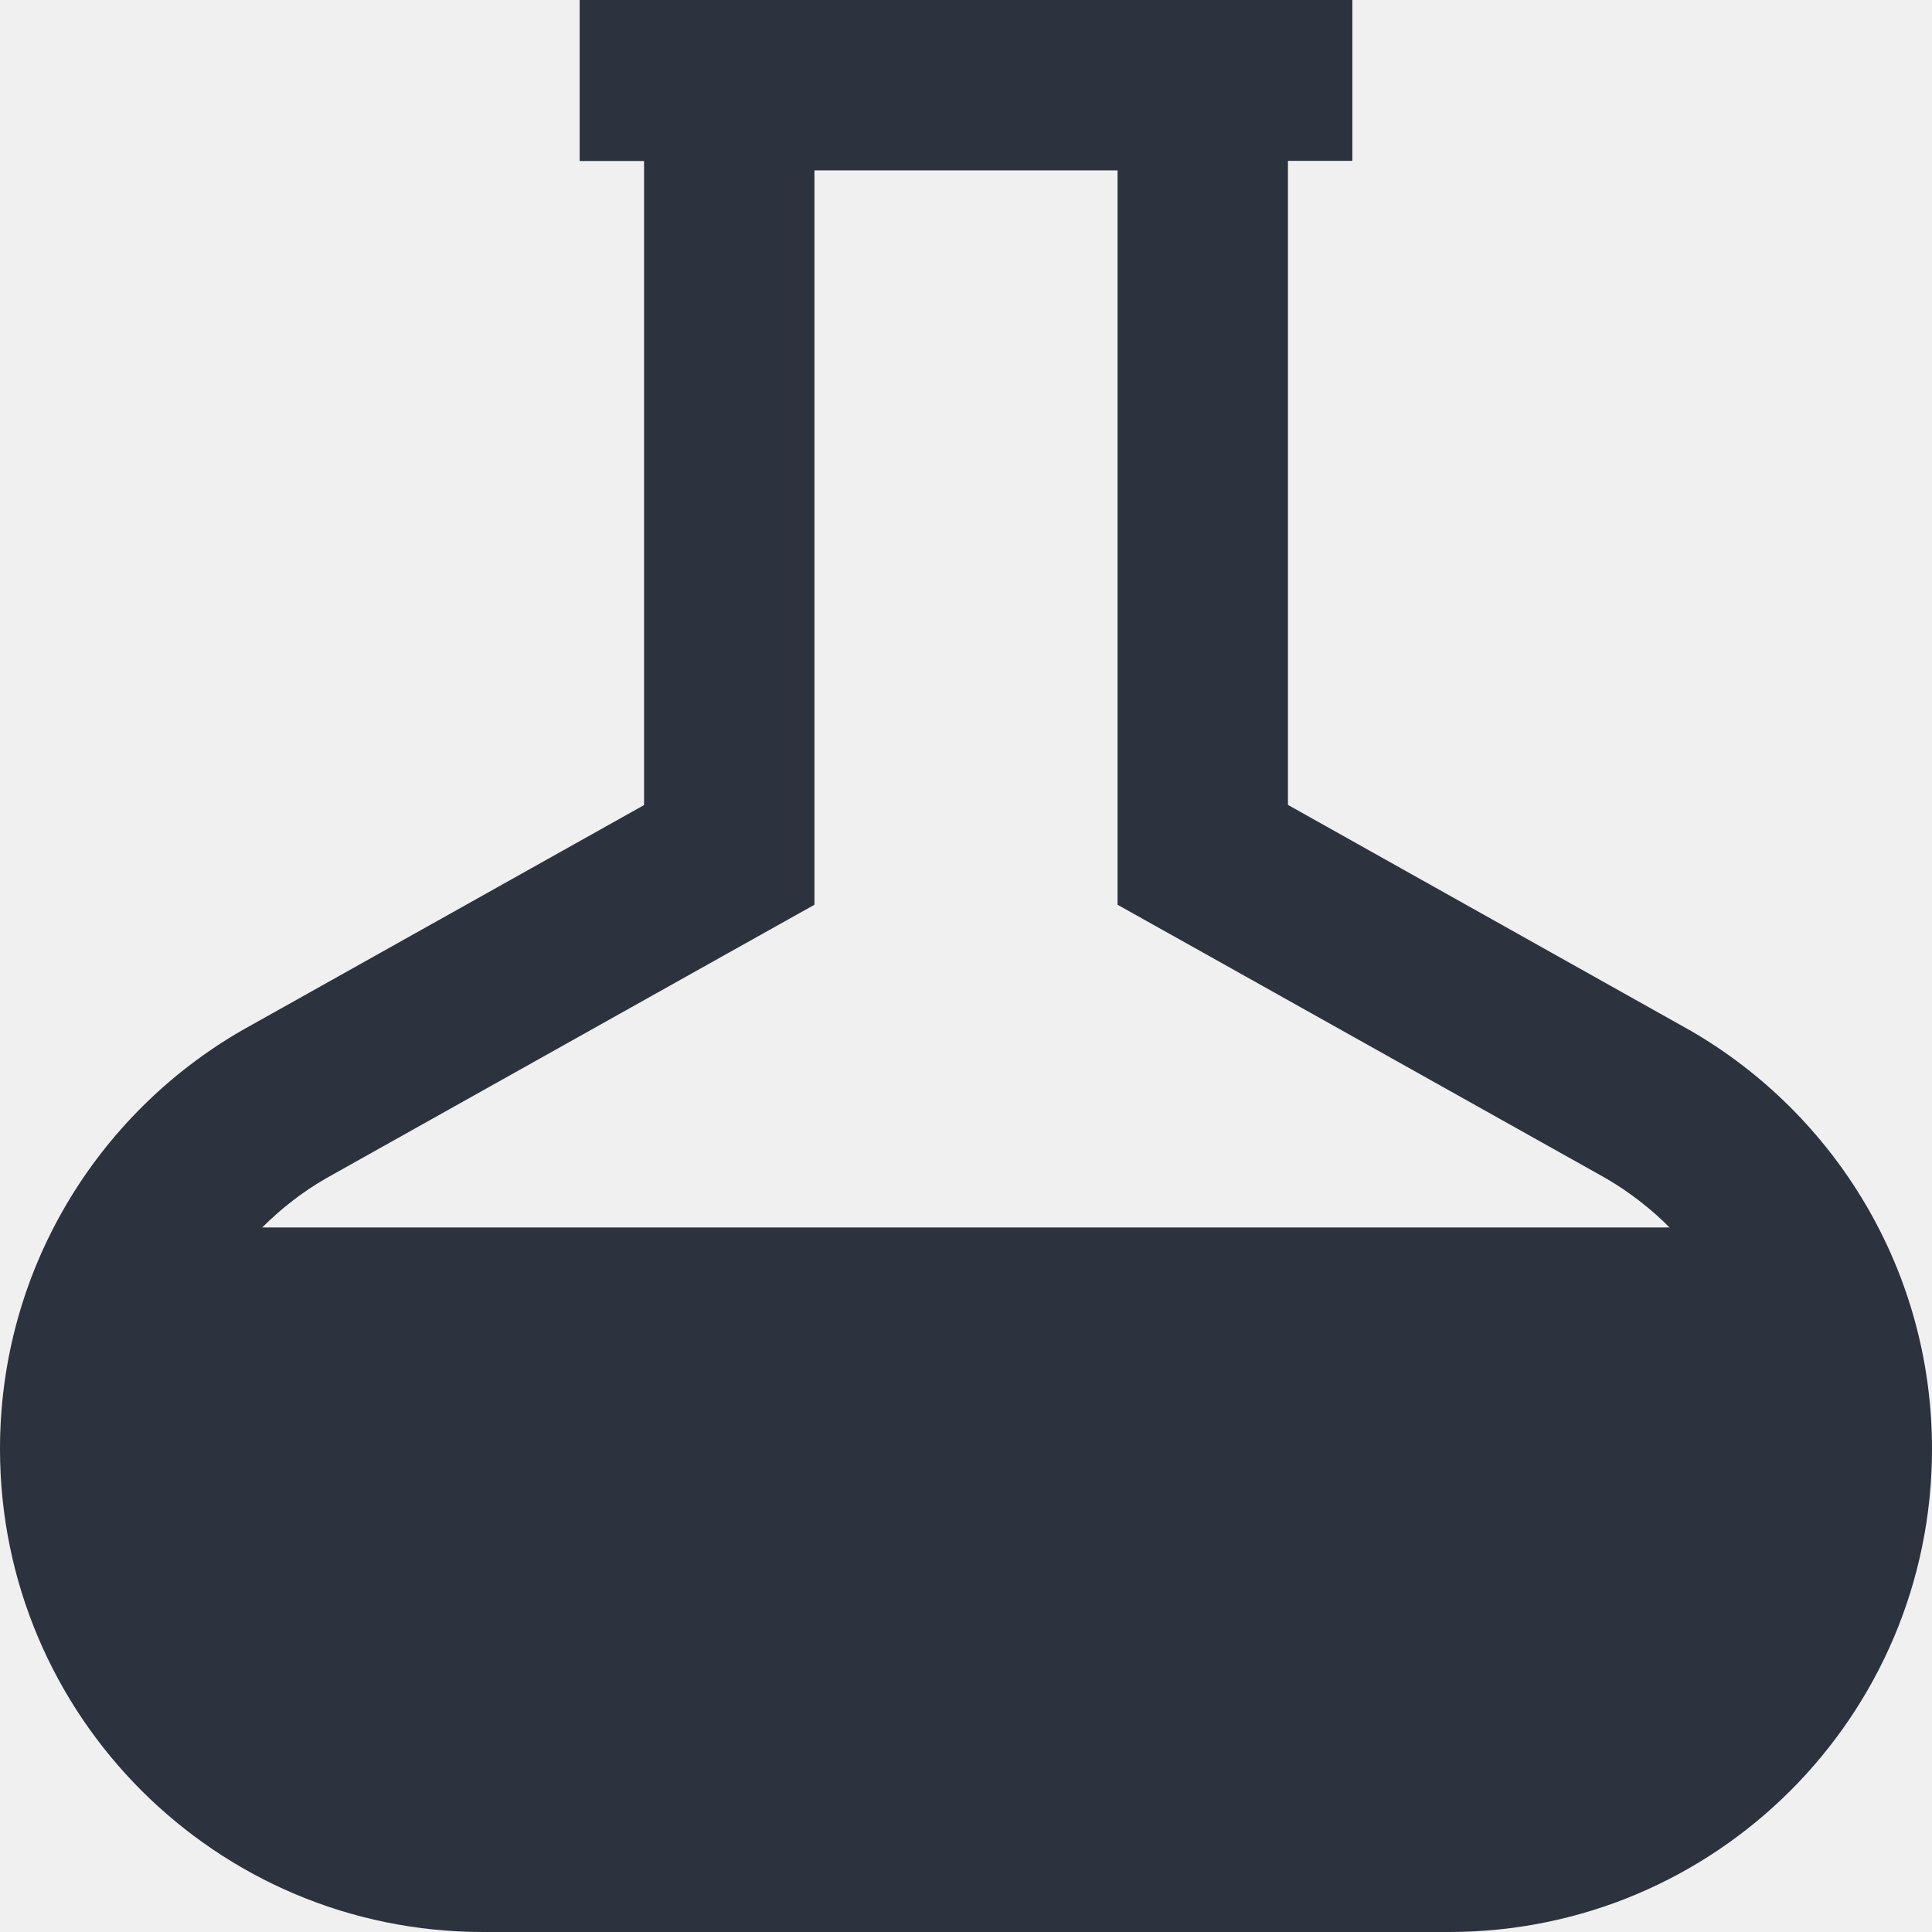
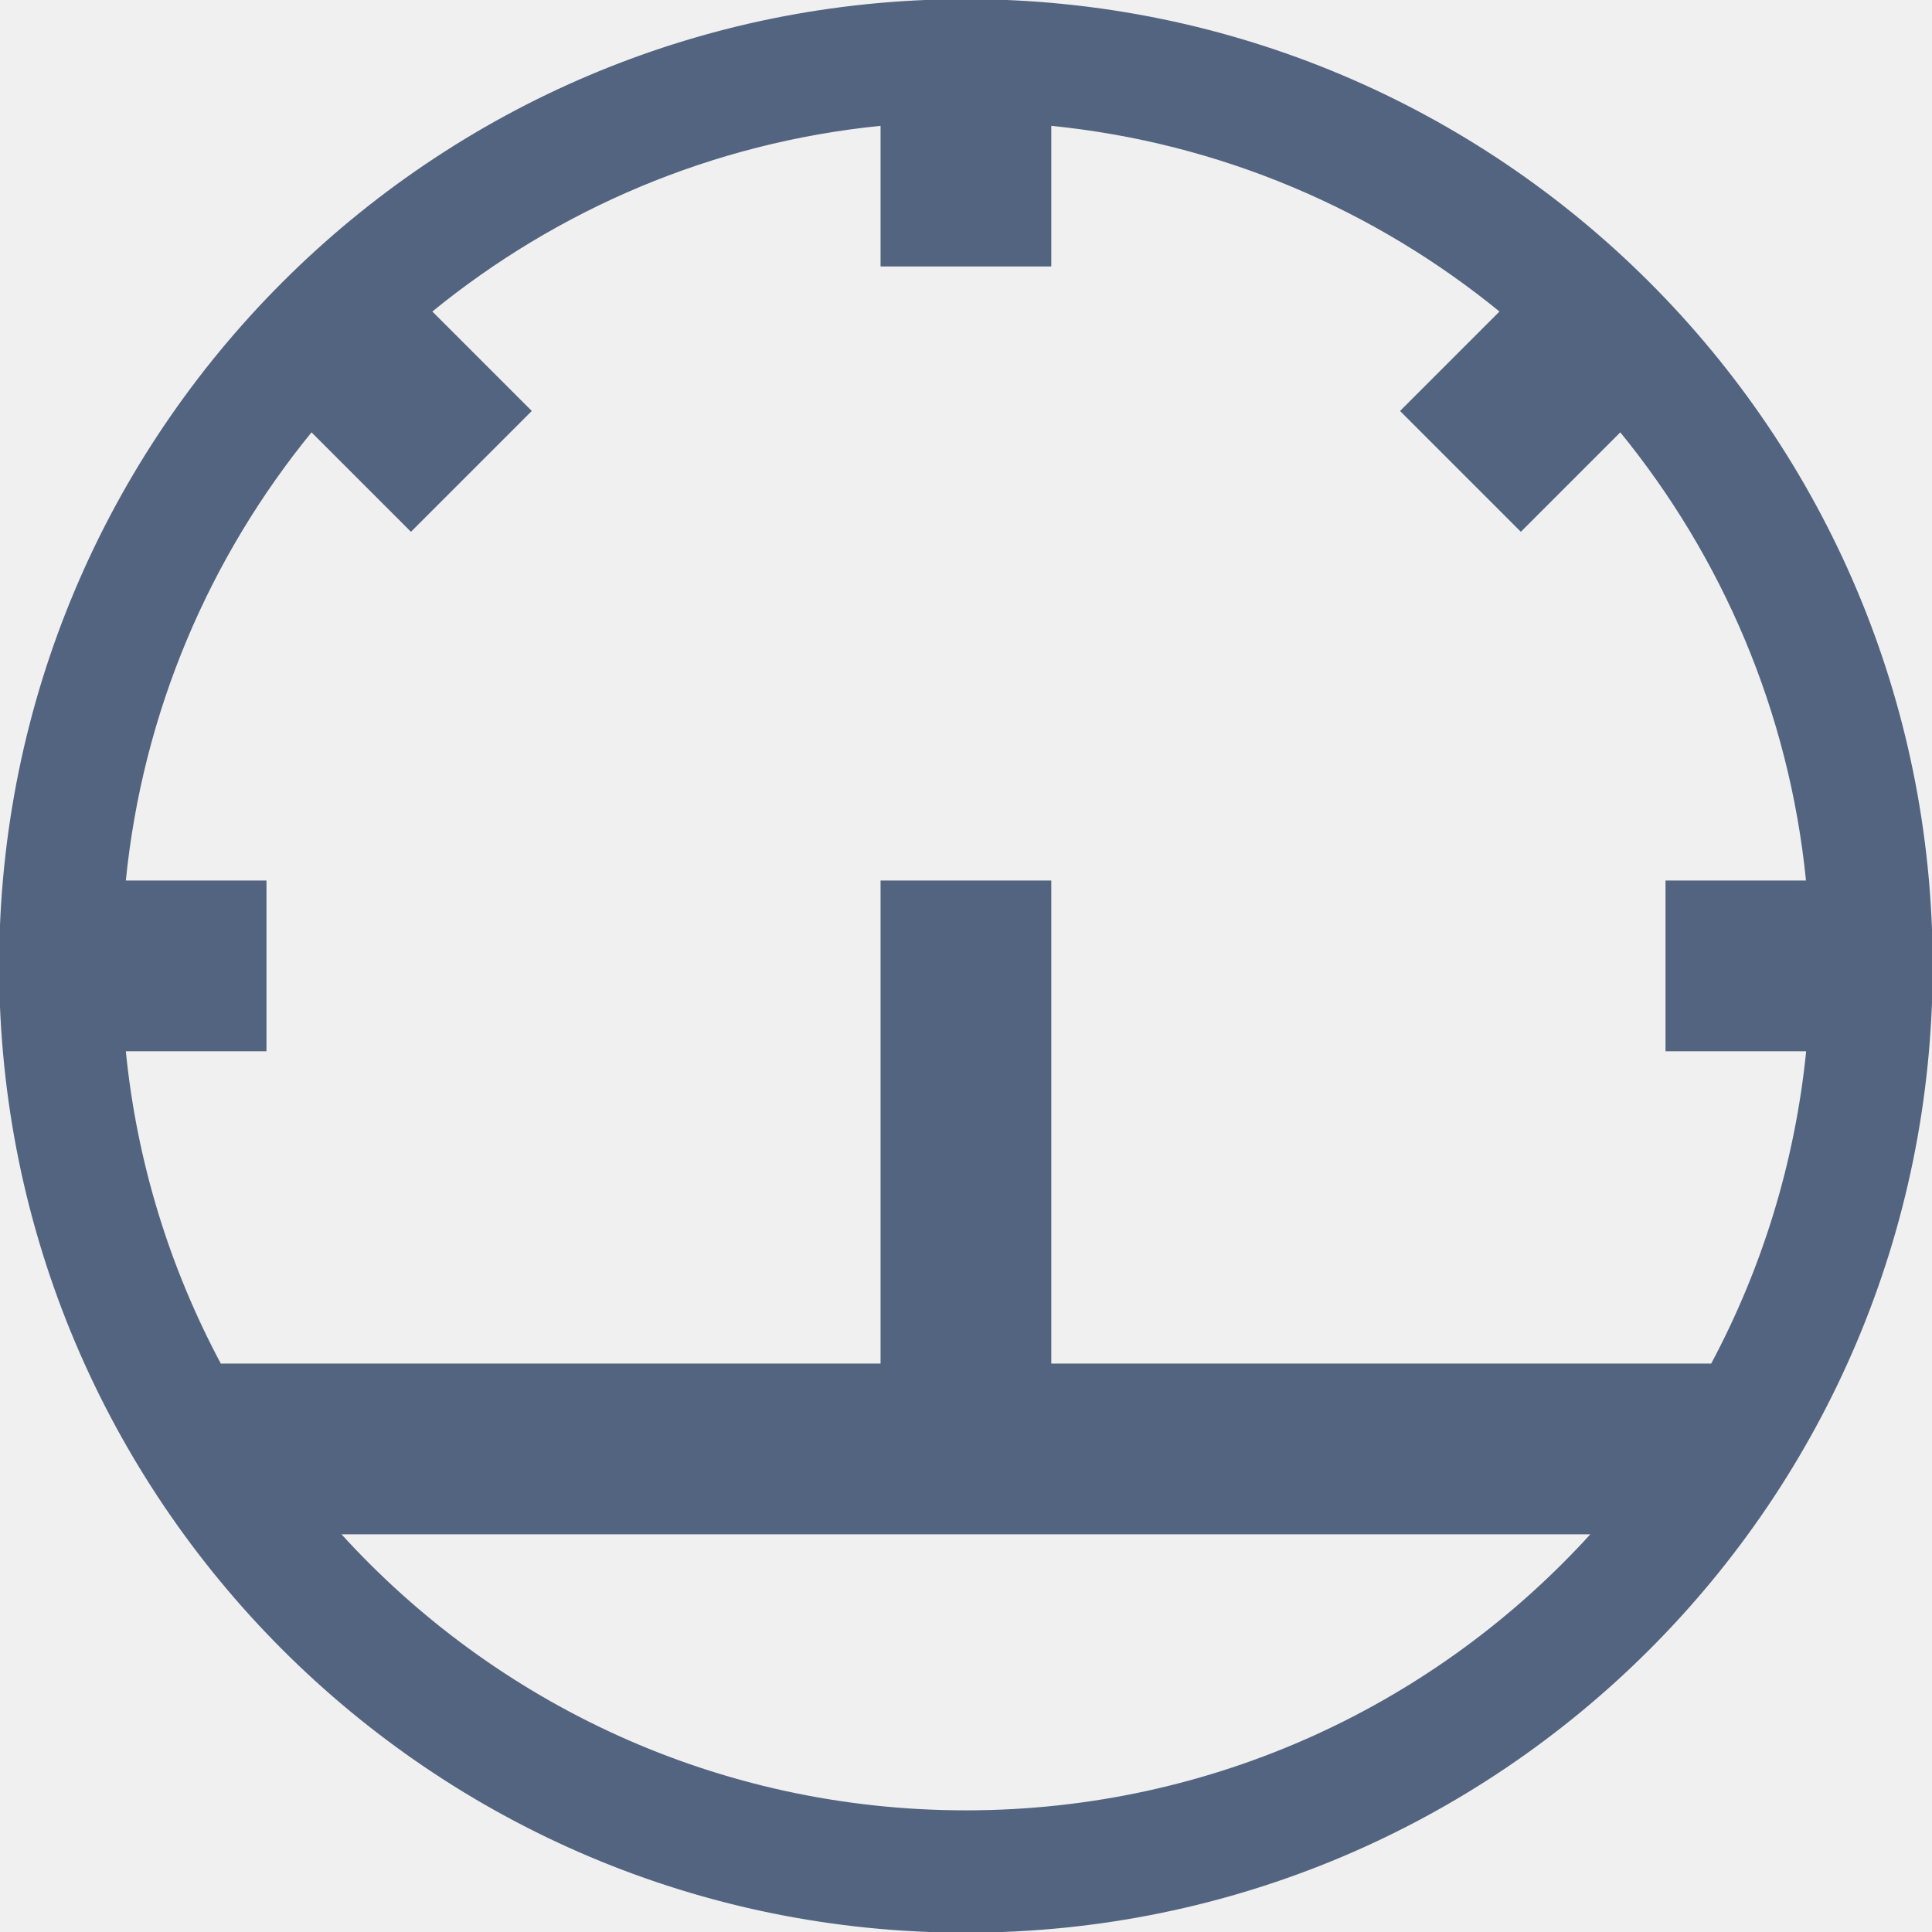
- <svg xmlns="http://www.w3.org/2000/svg" version="1.1" id="Ebene_1" x="0px" y="0px" viewBox="0 0 1133.9 1133.9" enable-background="new 0 0 1133.9 1133.9" xml:space="preserve">
-   <rect x="141.7" y="538.8" display="none" fill="#FFFFFF" stroke="#1D1D1B" stroke-miterlimit="10" width="106.3" height="240.7" />
-   <rect x="885.8" y="505.1" display="none" fill="#FFFFFF" stroke="#1D1D1B" stroke-miterlimit="10" width="106.3" height="274.5" />
-   <path fill="#2C323E" d="M992.2,604.9L755.9,472.4v-378h37.8V0H340.2v94.5H378v378L141.7,604.9C57,653.9,0,745.5,0,850.4  c0,156.6,126.9,283.5,283.5,283.5h566.9c156.6,0,283.5-126.9,283.5-283.5C1133.9,745.5,1076.9,653.9,992.2,604.9z M191.3,691.6  l235.6-132L478,531v-58.6V100h177.9v372.4V531l51.1,28.6l235.6,132c13.7,8,26.2,17.7,37.3,28.8h-826  C165.1,709.2,177.6,699.5,191.3,691.6z" />
+ <svg xmlns="http://www.w3.org/2000/svg" version="1.1" id="config_x5F_plugin_1_" x="0px" y="0px" viewBox="0 0 1133.9 1133.9" enable-background="new 0 0 1133.9 1133.9" xml:space="preserve">
+   <path id="config_x5F_plugin" fill="#536480" stroke="#536480" stroke-miterlimit="10" d="M566.9,0C253.8,0,0,253.8,0,566.9  s253.8,566.9,566.9,566.9s566.9-253.8,566.9-566.9S880,0,566.9,0z M566.9,1063c-145.8,0-276.9-62.9-367.6-163h318h99.2h318  C843.8,1000.1,712.7,1063,566.9,1063z M616.5,800.8V517.3h-99.2v283.5h-388c-29.9-55.9-49.5-118.2-56-184.3h82.6v-99.2H73.3  c9.9-99.8,49.4-190.8,109.5-264.3l58.4,58.4l70.2-70.2L253,182.8c73.5-60.1,164.6-99.6,264.3-109.5v82.6h99.2V73.3  c99.8,9.9,190.8,49.4,264.3,109.5l-58.4,58.4l70.2,70.2L951,253c60.1,73.5,99.6,164.6,109.5,264.3H978v99.2h82.6  c-6.6,66.1-26.1,128.4-56,184.3H616.5z" />
</svg>
